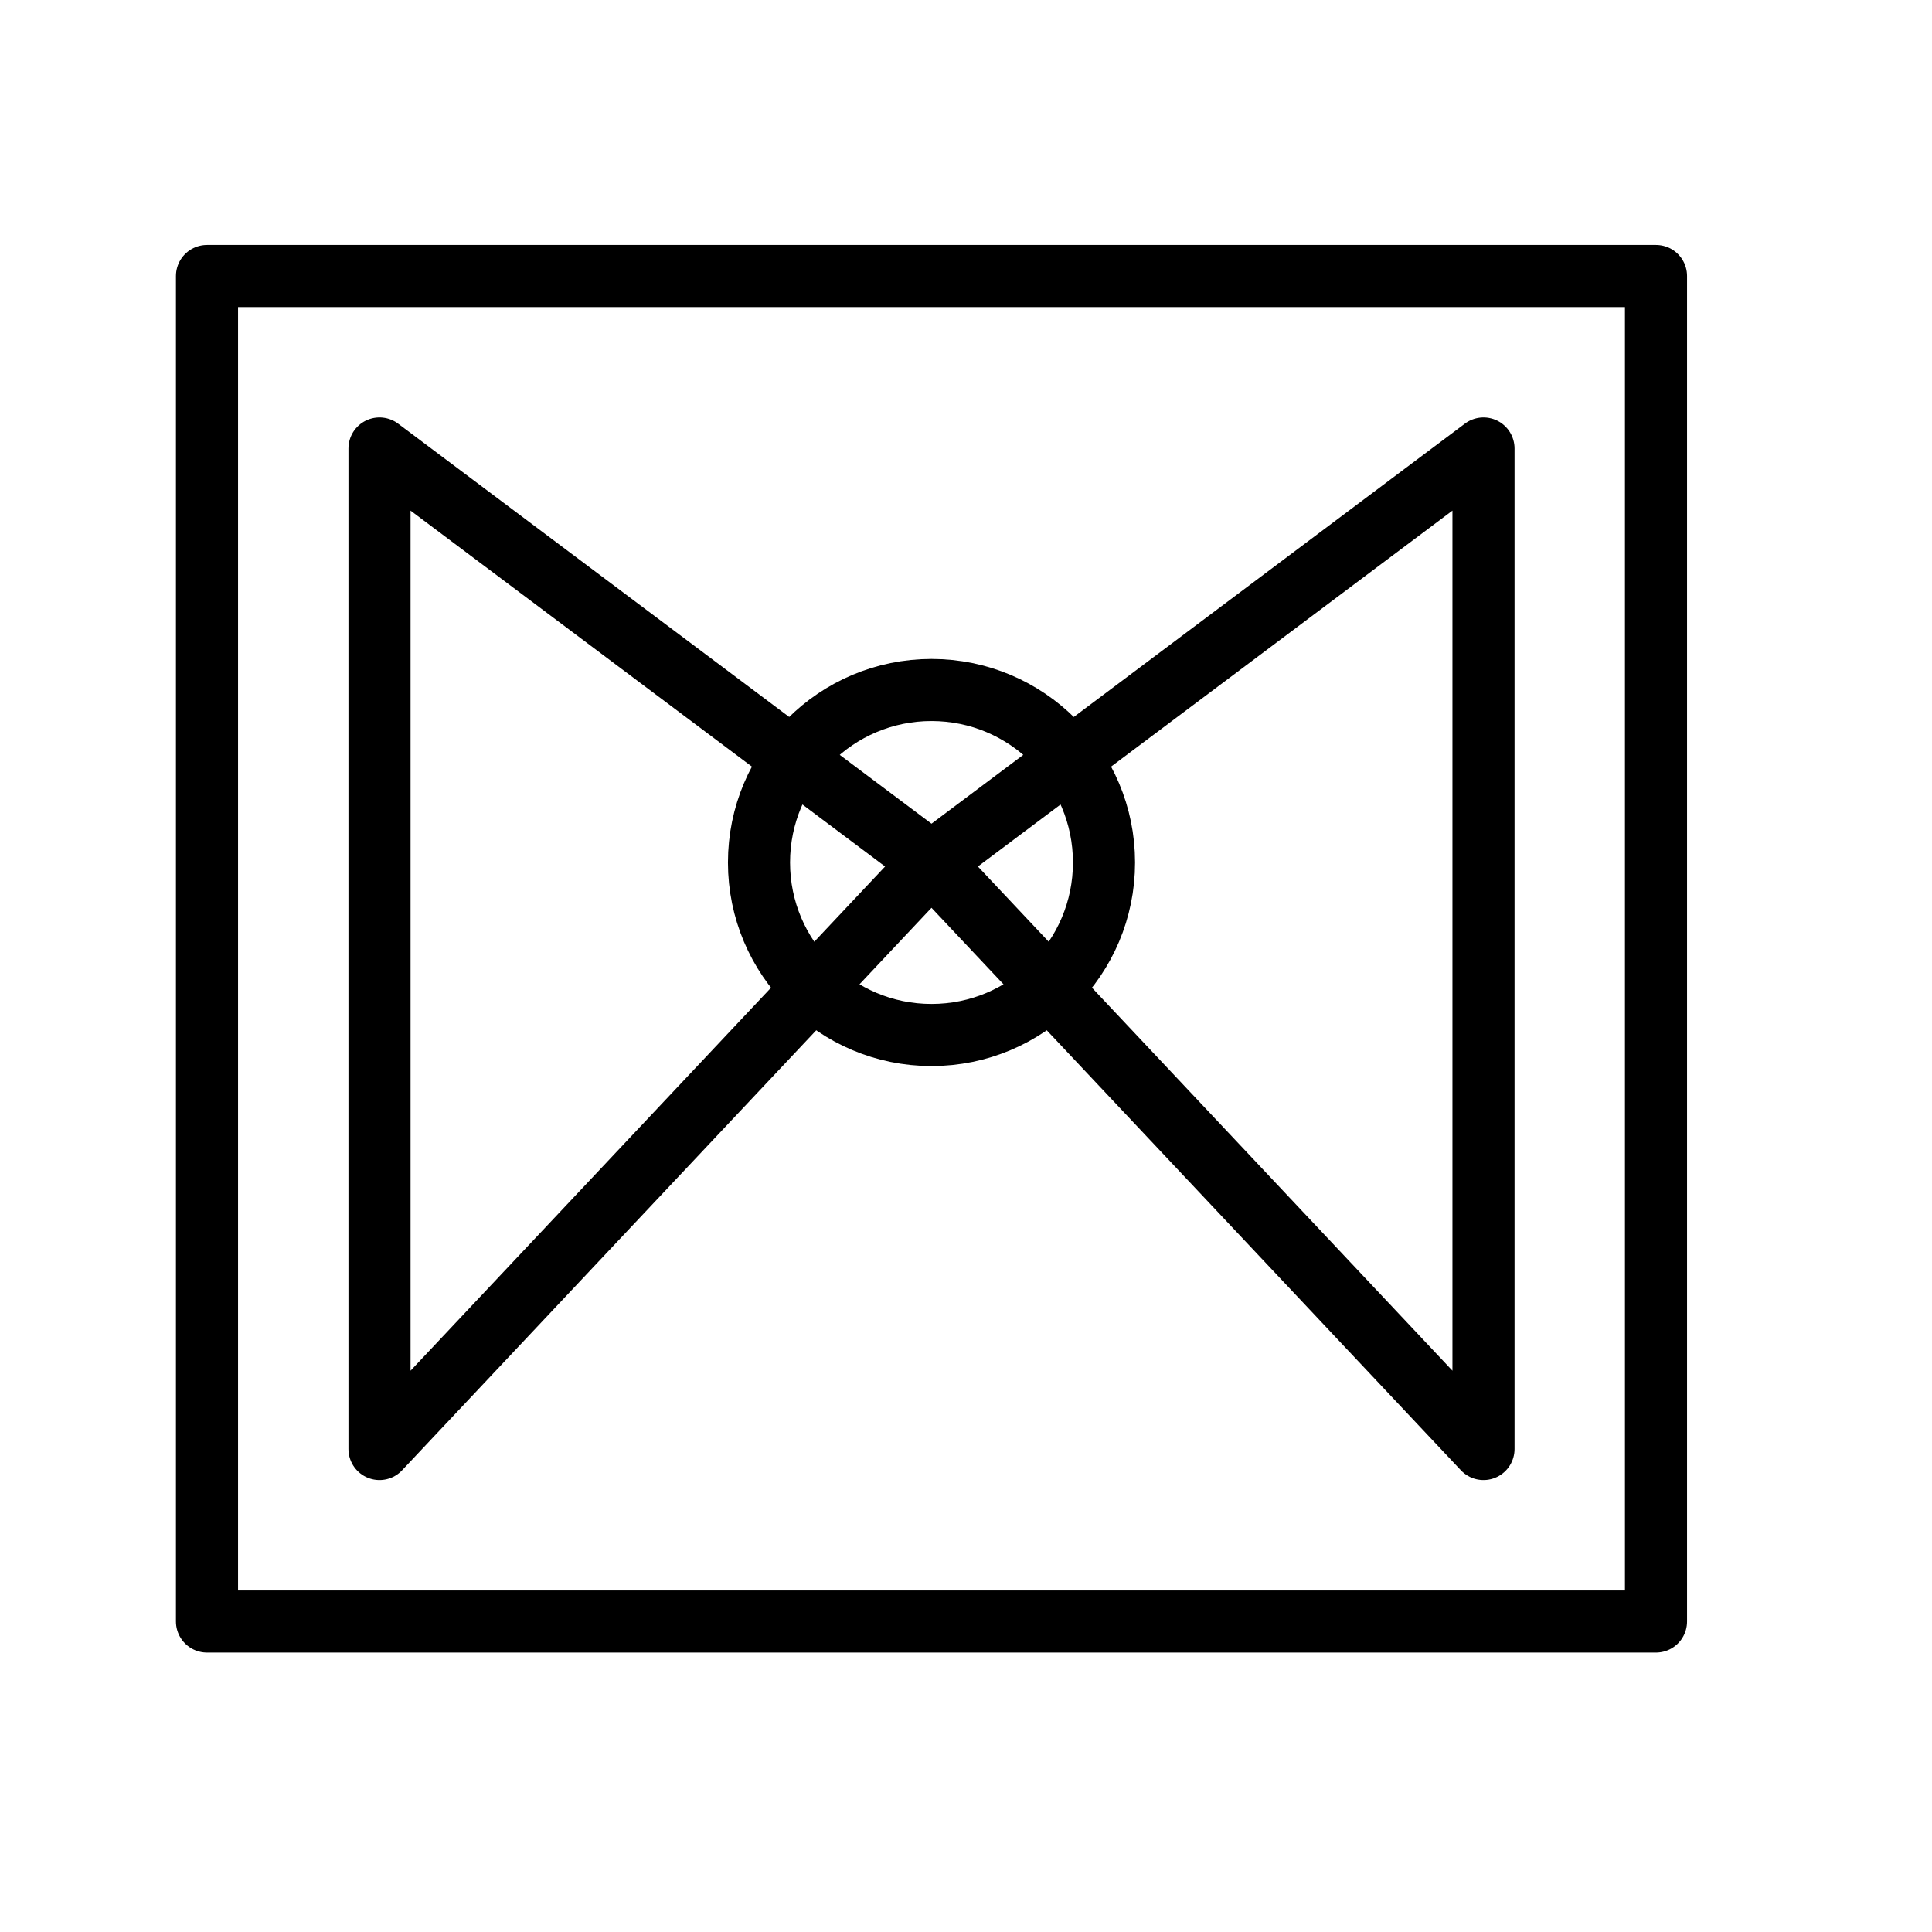
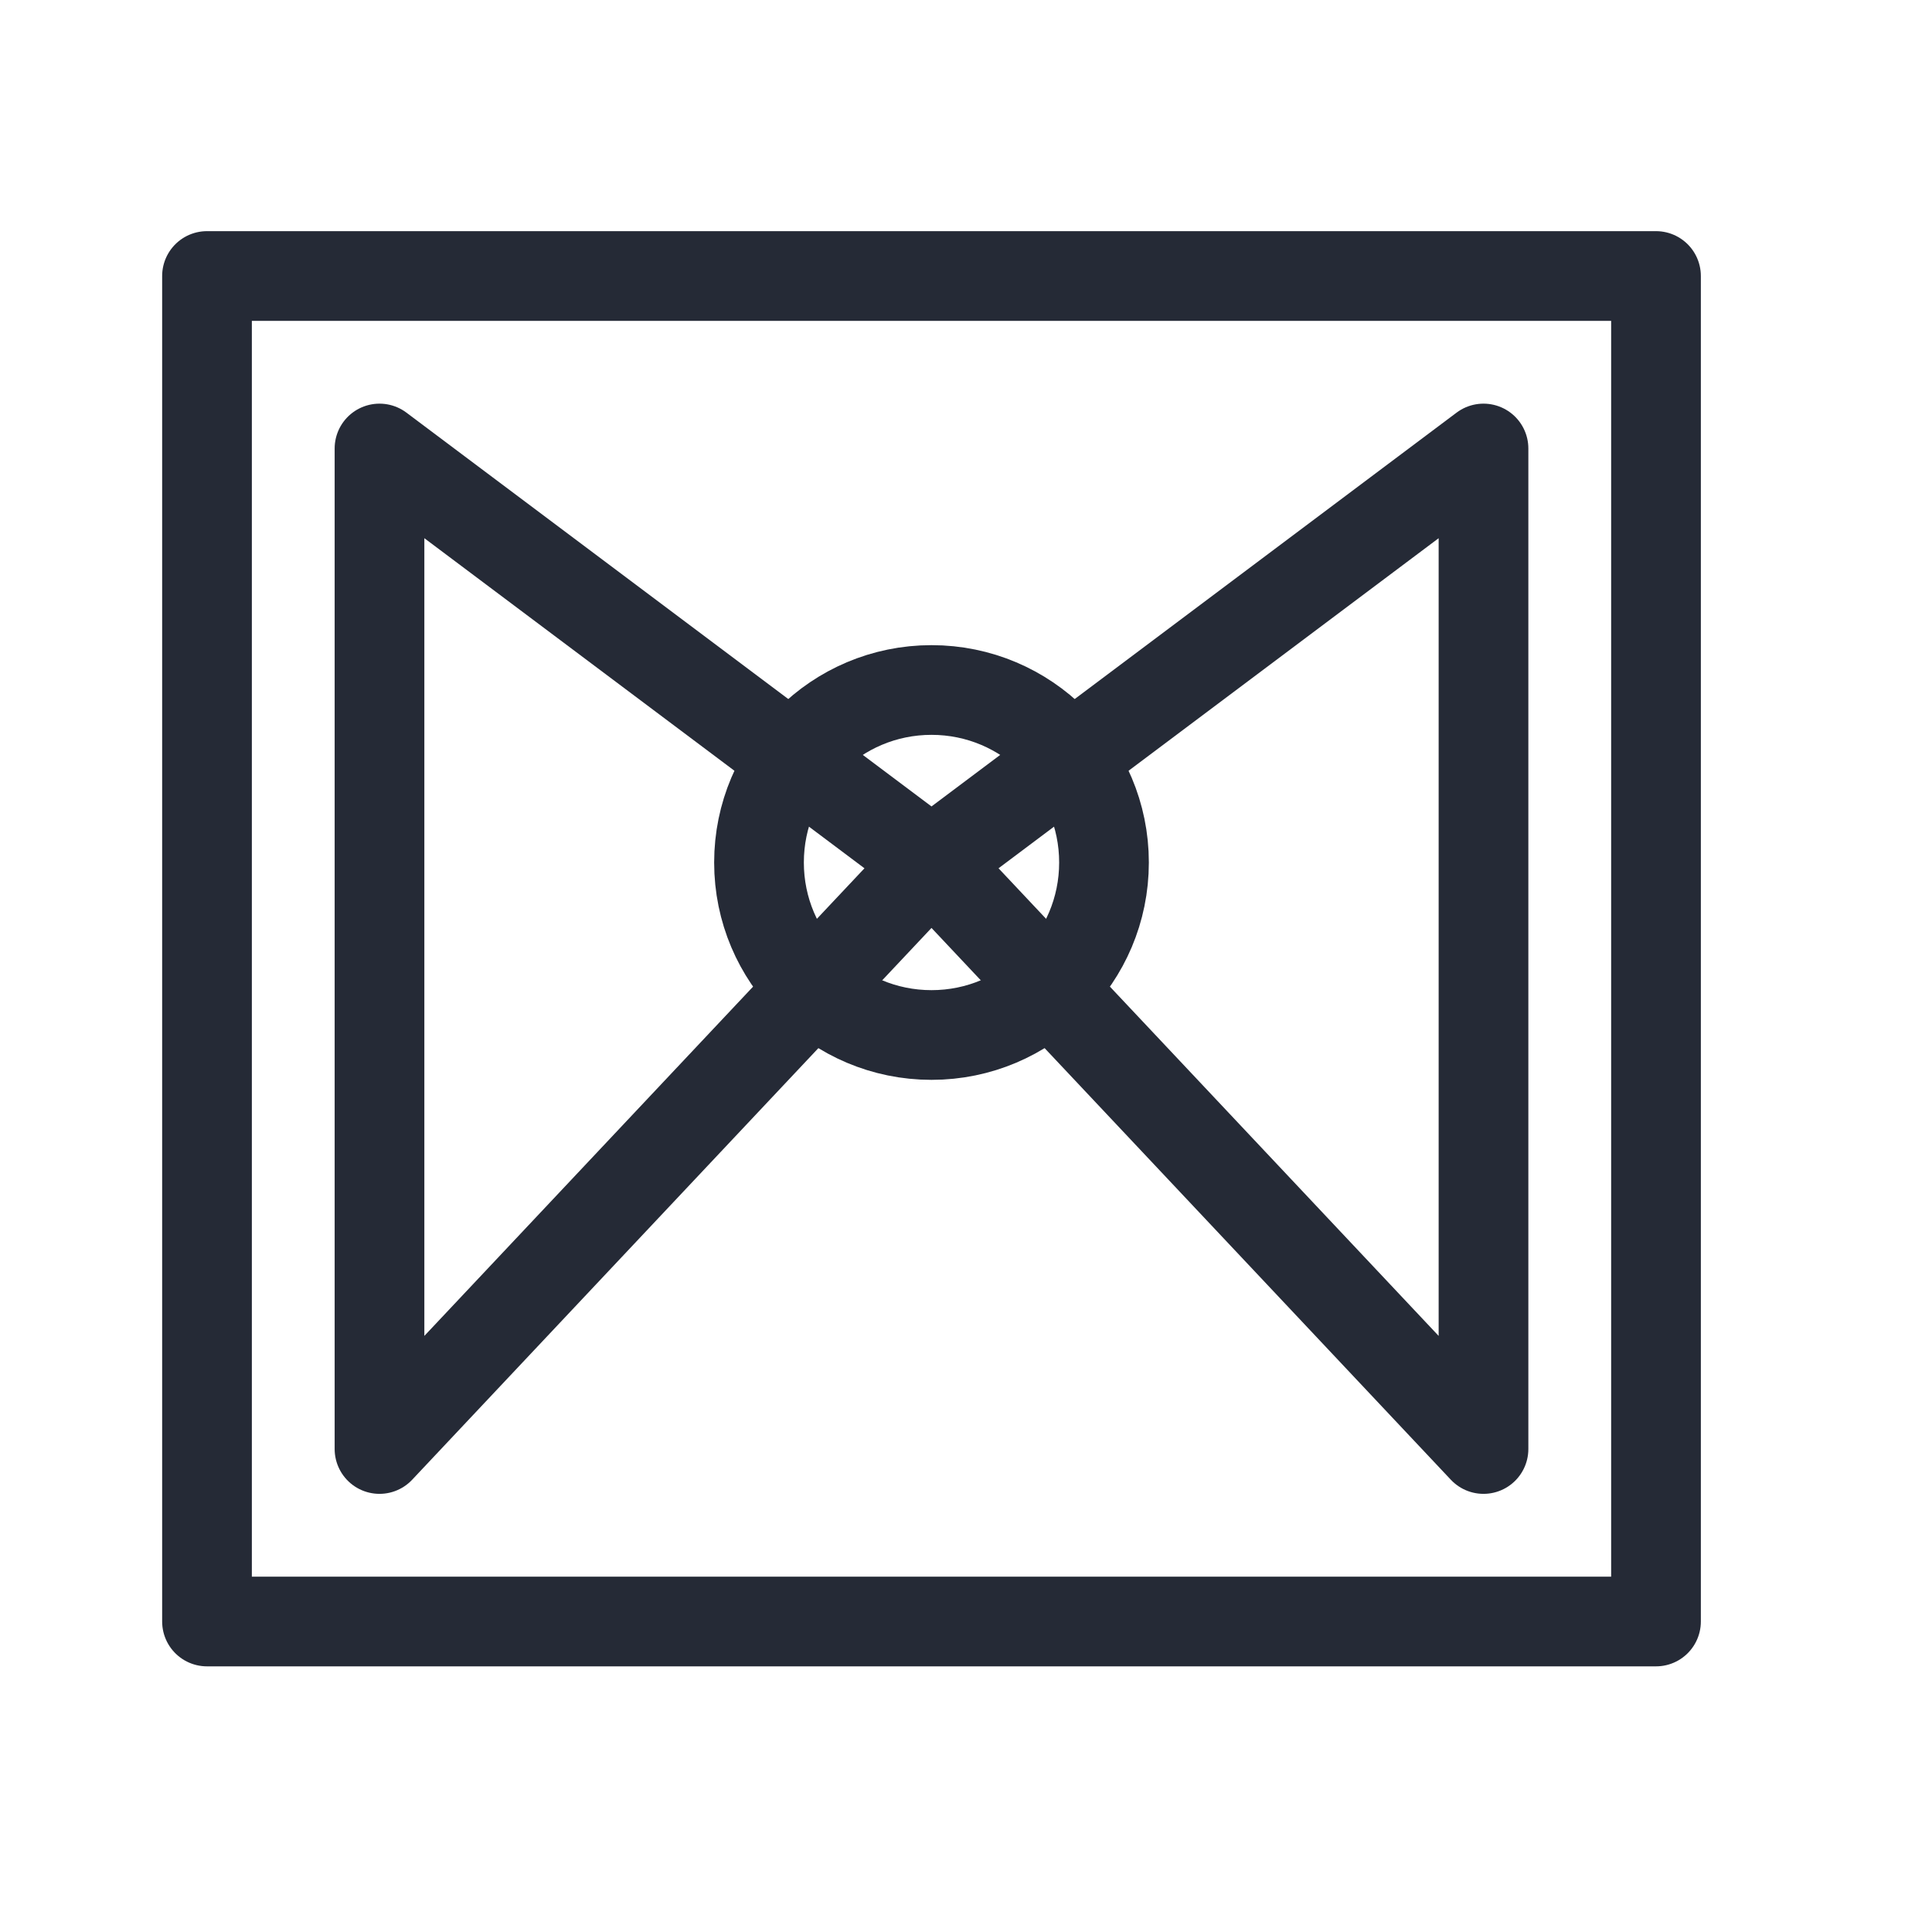
<svg xmlns="http://www.w3.org/2000/svg" viewBox="0 0 56 56" role="img" aria-labelledby="icon-title icon-desc" style="max-width:100%;height:auto">
-   <g fill="none" stroke="currentColor" stroke-width="1.8" stroke-linecap="round" stroke-linejoin="round">
+   <g fill="none" stroke="#252a36" stroke-width="2.6" stroke-linecap="round" stroke-linejoin="round">
    <path d="M6 8h42v39H6zM11 13l16 12 16-12M11 42l16-17 16 17M11 13v29m32-29v29" />
    <circle cx="27" cy="25" r="5" />
  </g>
</svg>
